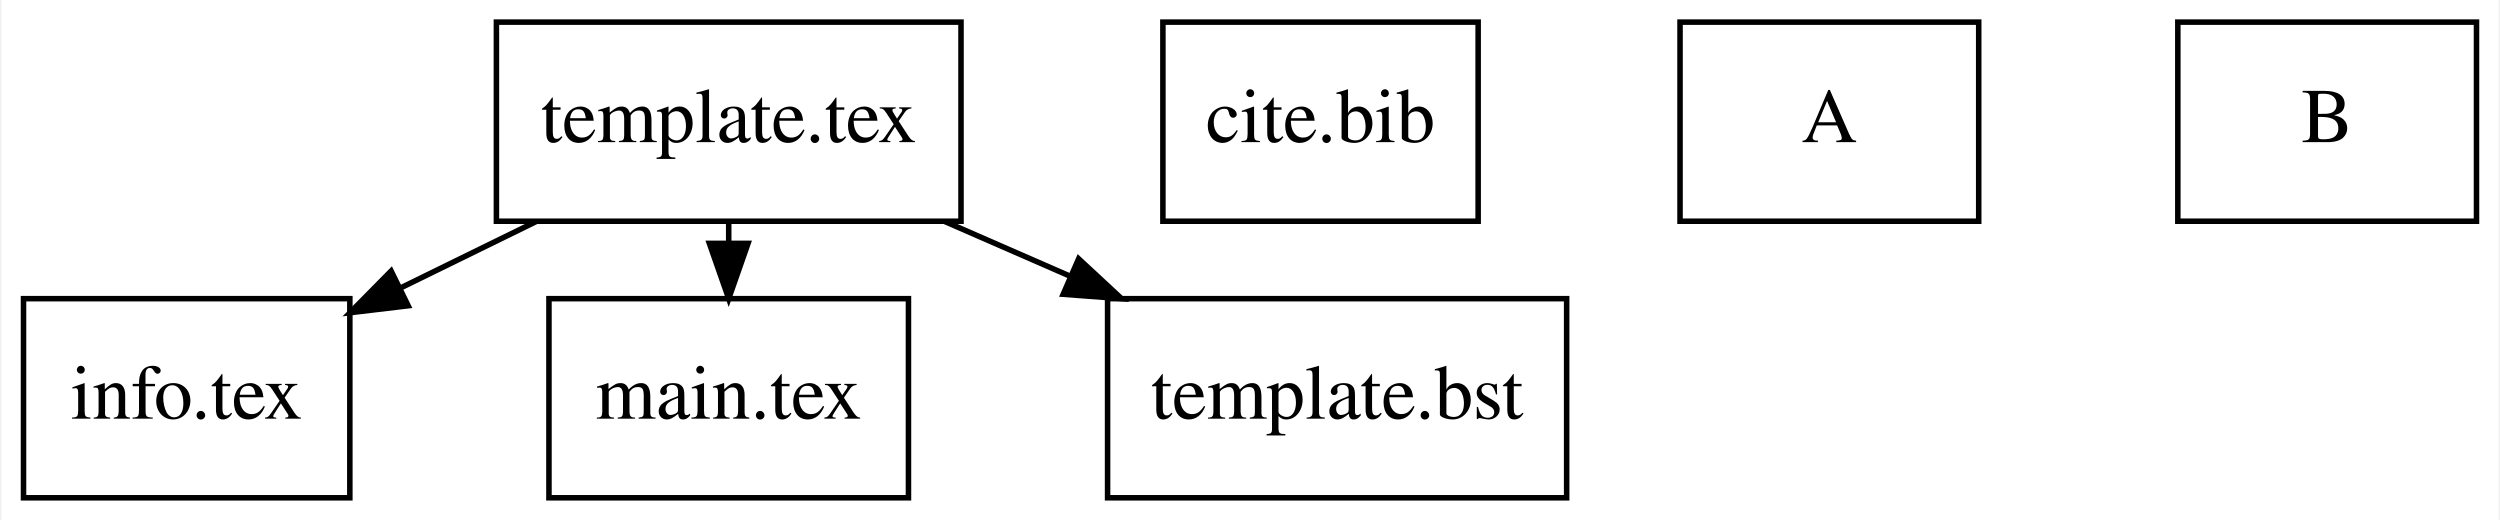
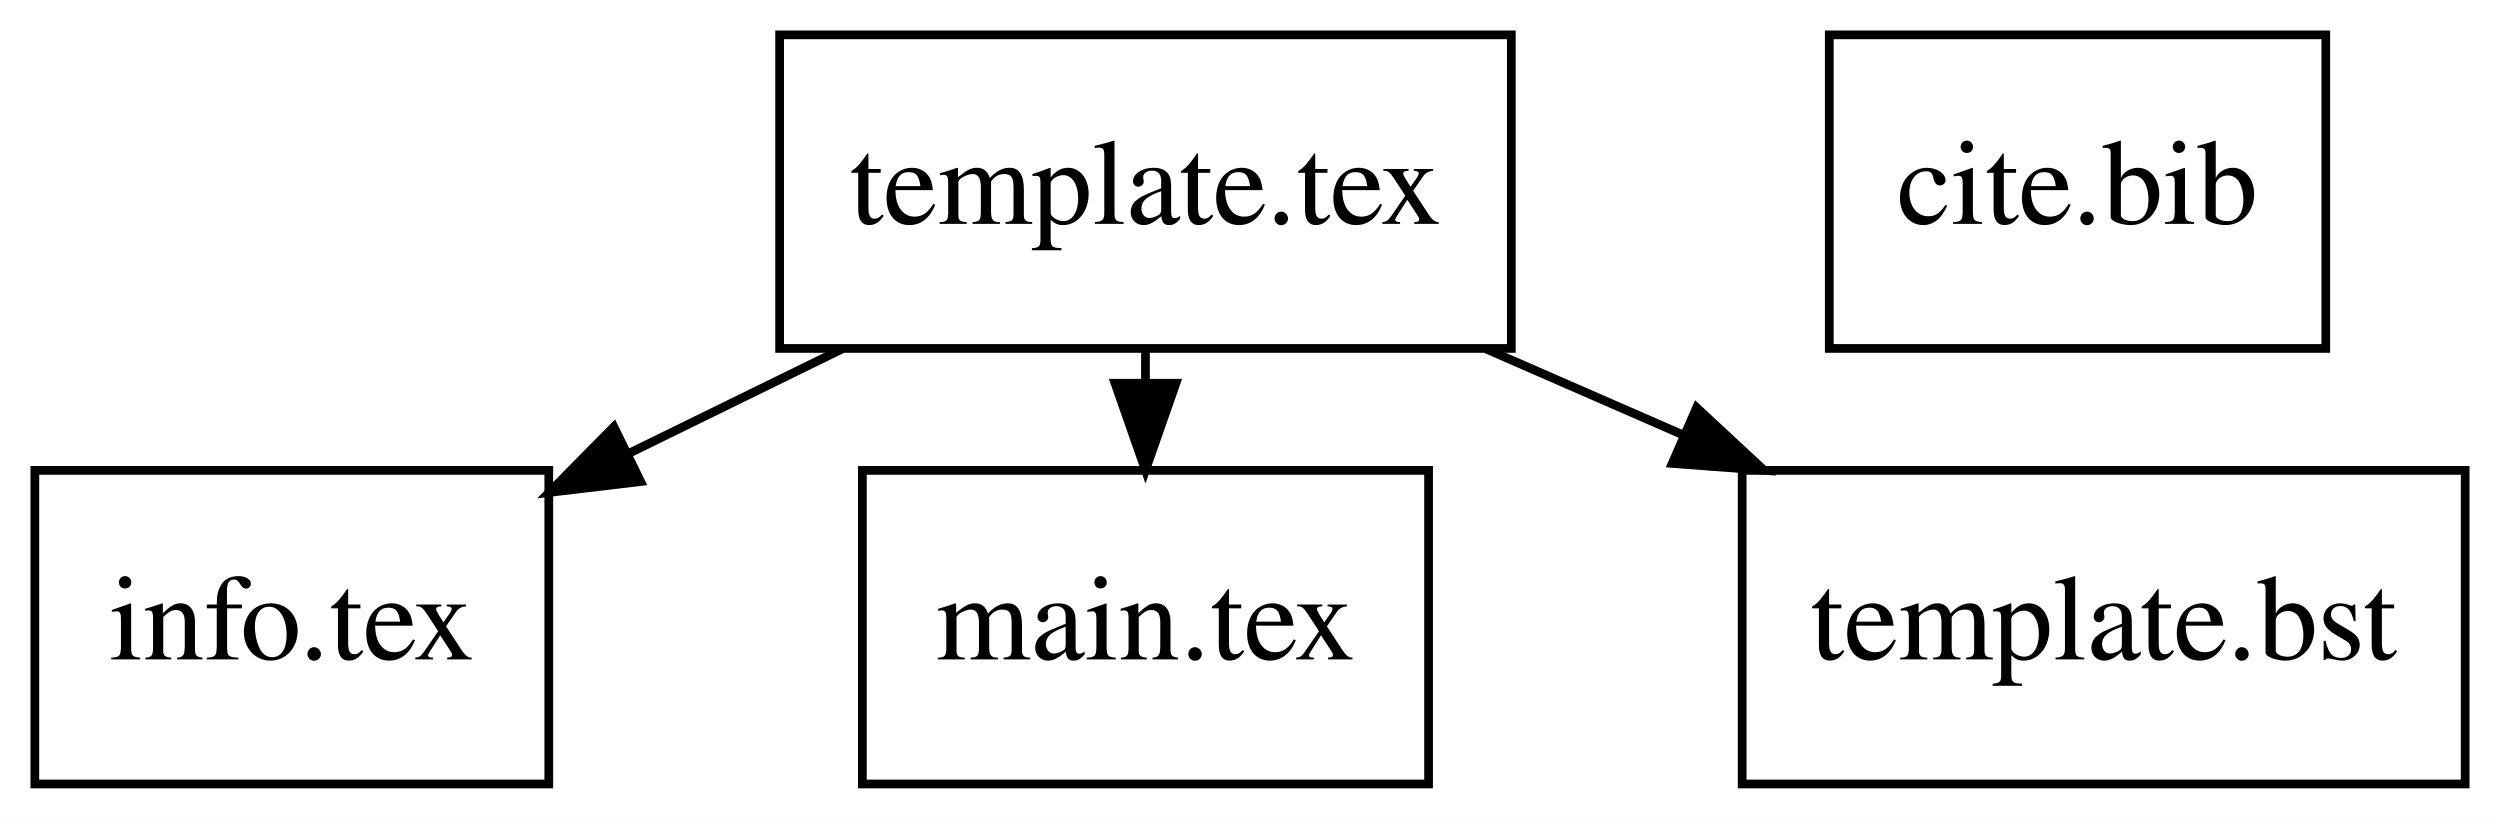
- <svg xmlns="http://www.w3.org/2000/svg" width="452pt" height="94pt" viewBox="0.00 0.00 451.50 94.00">
+ <svg xmlns="http://www.w3.org/2000/svg" width="287pt" height="94pt" viewBox="0.00 0.00 287.00 94.00">
  <g id="graph0" class="graph" transform="scale(1 1) rotate(0) translate(4 90)">
-     <polygon fill="white" stroke="none" points="-4,4 -4,-90 447.5,-90 447.5,4 -4,4" />
+     <polygon fill="white" stroke="none" points="-4,4 -4,-90 283,-90 283,4 -4,4" />
    <g id="node1" class="node">
      <polygon fill="none" stroke="black" points="169.5,-86 85.5,-86 85.5,-50 169.5,-50 169.5,-86" />
      <text text-anchor="middle" x="127.5" y="-64.3" font-family="Times,serif" font-size="14.00">template.tex</text>
    </g>
    <g id="node2" class="node">
      <polygon fill="none" stroke="black" points="59,-36 0,-36 0,-0 59,-0 59,-36" />
      <text text-anchor="middle" x="29.5" y="-14.3" font-family="Times,serif" font-size="14.00">info.tex</text>
    </g>
    <g id="edge1" class="edge">
      <path fill="none" stroke="black" d="M92.673,-49.942C84.764,-46.068 76.317,-41.931 68.257,-37.983" />
      <polygon fill="black" stroke="black" points="69.548,-34.718 59.028,-33.463 66.469,-41.005 69.548,-34.718" />
    </g>
    <g id="node3" class="node">
      <polygon fill="none" stroke="black" points="160,-36 95,-36 95,-0 160,-0 160,-36" />
      <text text-anchor="middle" x="127.5" y="-14.3" font-family="Times,serif" font-size="14.00">main.tex</text>
    </g>
    <g id="edge2" class="edge">
      <path fill="none" stroke="black" d="M127.5,-49.942C127.5,-48.669 127.5,-47.367 127.5,-46.053" />
      <polygon fill="black" stroke="black" points="131,-46.003 127.5,-36.003 124,-46.003 131,-46.003" />
    </g>
    <g id="node5" class="node">
      <polygon fill="none" stroke="black" points="279,-36 196,-36 196,-0 279,-0 279,-36" />
      <text text-anchor="middle" x="237.5" y="-14.3" font-family="Times,serif" font-size="14.00">template.bst</text>
    </g>
    <g id="edge3" class="edge">
      <path fill="none" stroke="black" d="M166.592,-49.942C173.886,-46.759 181.589,-43.398 189.124,-40.11" />
      <polygon fill="black" stroke="black" points="190.769,-43.211 198.534,-36.003 187.969,-36.795 190.769,-43.211" />
    </g>
    <g id="node4" class="node">
      <polygon fill="none" stroke="black" points="263,-86 206,-86 206,-50 263,-50 263,-86" />
      <text text-anchor="middle" x="234.5" y="-64.3" font-family="Times,serif" font-size="14.00">cite.bib</text>
    </g>
-     <g id="node6" class="node">
-       <polygon fill="none" stroke="black" points="353.5,-86 299.5,-86 299.5,-50 353.5,-50 353.5,-86" />
-       <text text-anchor="middle" x="326.5" y="-64.3" font-family="Times,serif" font-size="14.00">A</text>
-     </g>
-     <g id="node7" class="node">
-       <polygon fill="none" stroke="black" points="443.5,-86 389.5,-86 389.5,-50 443.5,-50 443.5,-86" />
-       <text text-anchor="middle" x="416.5" y="-64.3" font-family="Times,serif" font-size="14.00">B</text>
-     </g>
  </g>
</svg>
